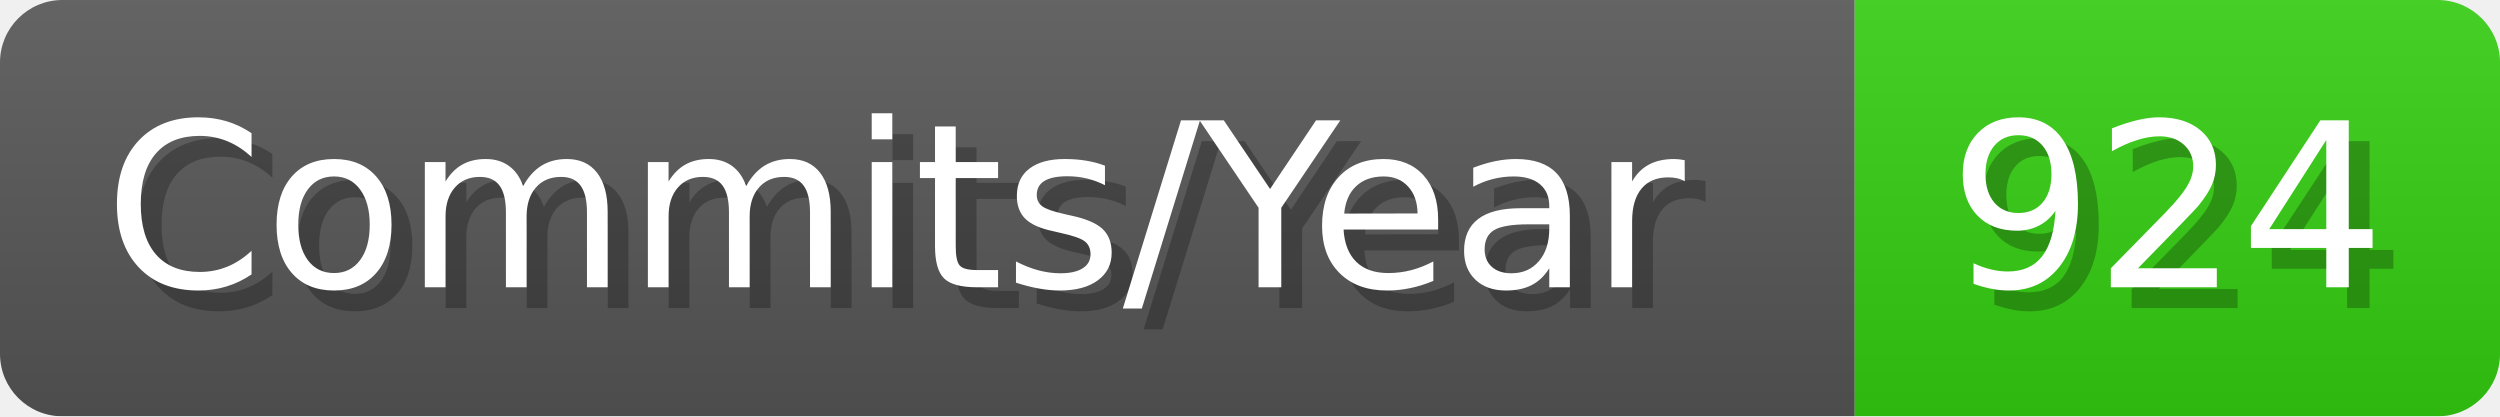
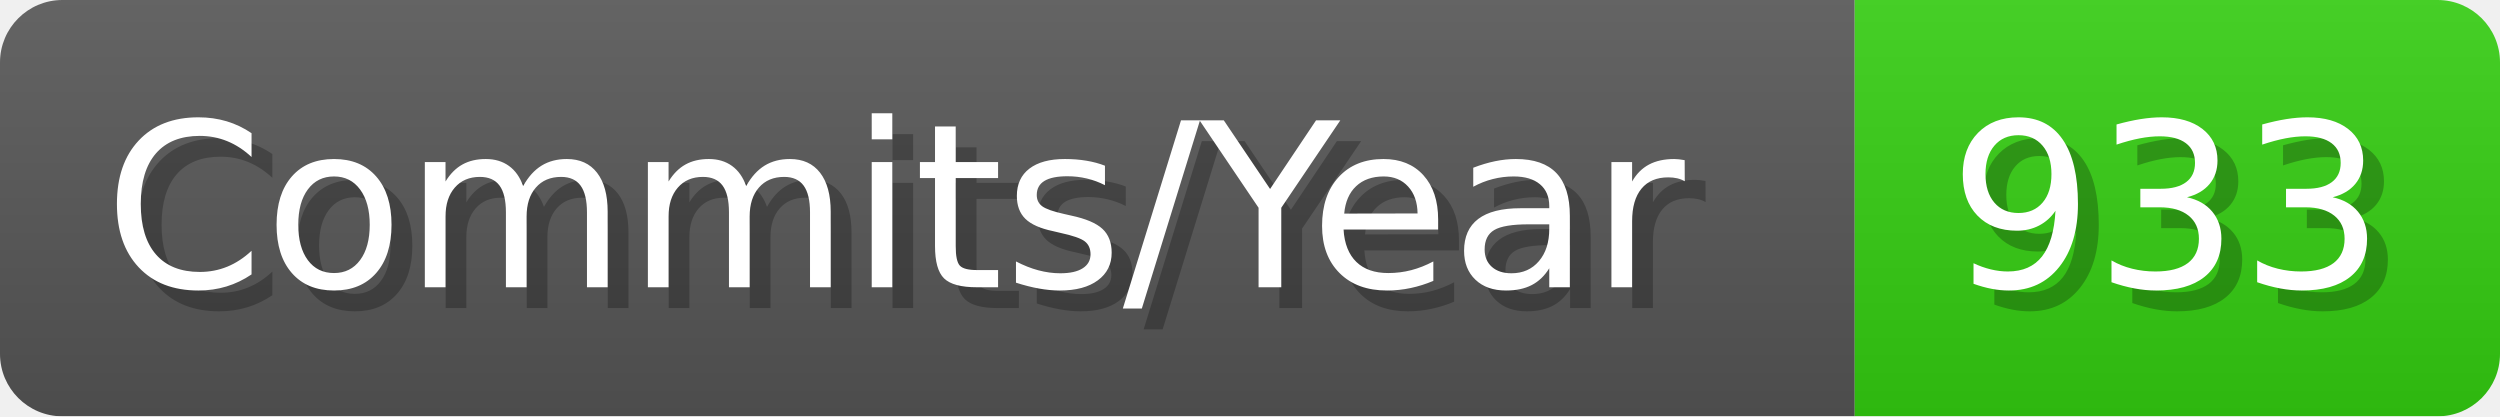
- <svg xmlns="http://www.w3.org/2000/svg" width="120.1" height="20" viewBox="0 0 1201 200" role="img" aria-label="Commits/Year: 924">
+ <svg xmlns="http://www.w3.org/2000/svg" width="120.1" height="20" viewBox="0 0 1201 200" role="img" aria-label="Commits/Year: 933">
  <linearGradient id="aUPdi" x2="0" y2="100%">
    <stop offset="0" stop-opacity=".1" stop-color="#EEE" />
    <stop offset="1" stop-opacity=".1" />
  </linearGradient>
  <mask id="WfAiQ">
    <rect width="1201" height="200" rx="30" fill="#FFF" />
  </mask>
  <g mask="url(#WfAiQ)">
    <rect width="891" height="200" fill="#555" />
    <rect width="310" height="200" fill="#3C1" x="891" />
    <rect width="1201" height="200" fill="url(#aUPdi)" />
  </g>
  <g aria-hidden="true" fill="#fff" text-anchor="start" font-family="Verdana,DejaVu Sans,sans-serif" font-size="110">
    <text x="60" y="148" textLength="791" fill="#000" opacity="0.25">Commits/Year</text>
    <text x="50" y="138" textLength="791">Commits/Year</text>
-     <text x="946" y="148" textLength="210" fill="#000" opacity="0.25">924</text>
-     <text x="936" y="138" textLength="210">924</text>
+     <text x="946" y="148" textLength="210" fill="#000" opacity="0.25">933</text>
+     <text x="936" y="138" textLength="210">933</text>
  </g>
</svg>
